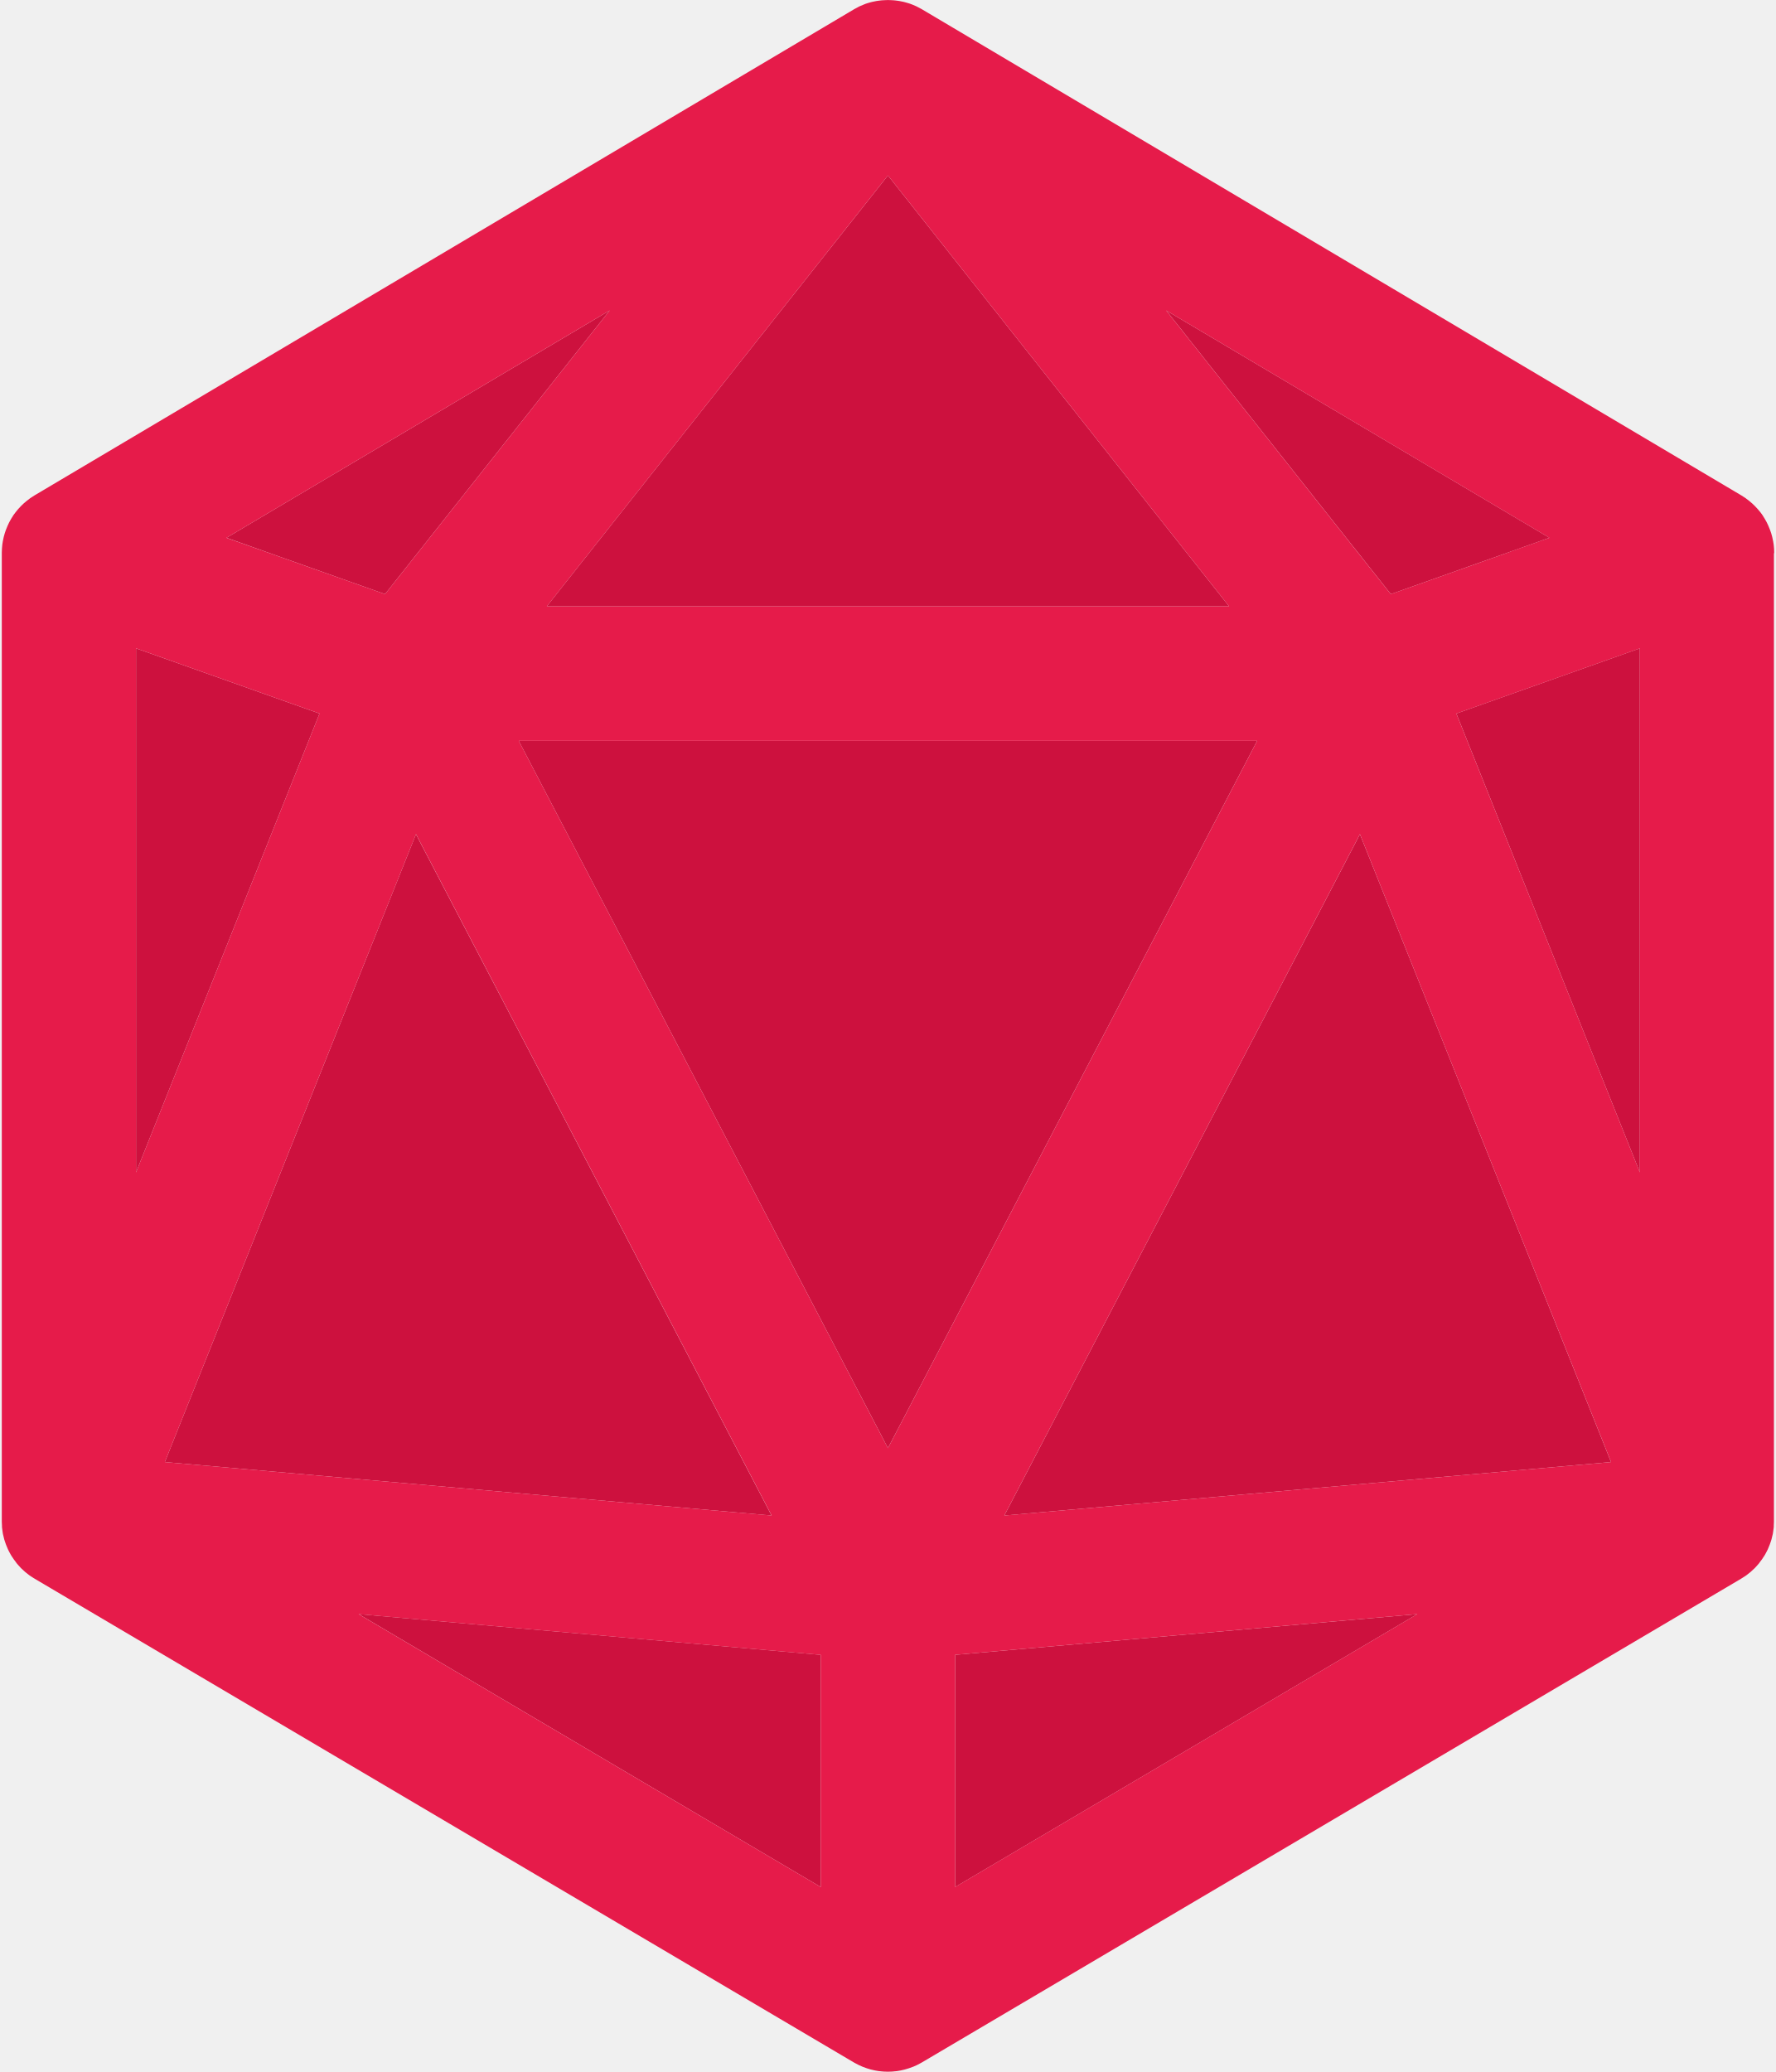
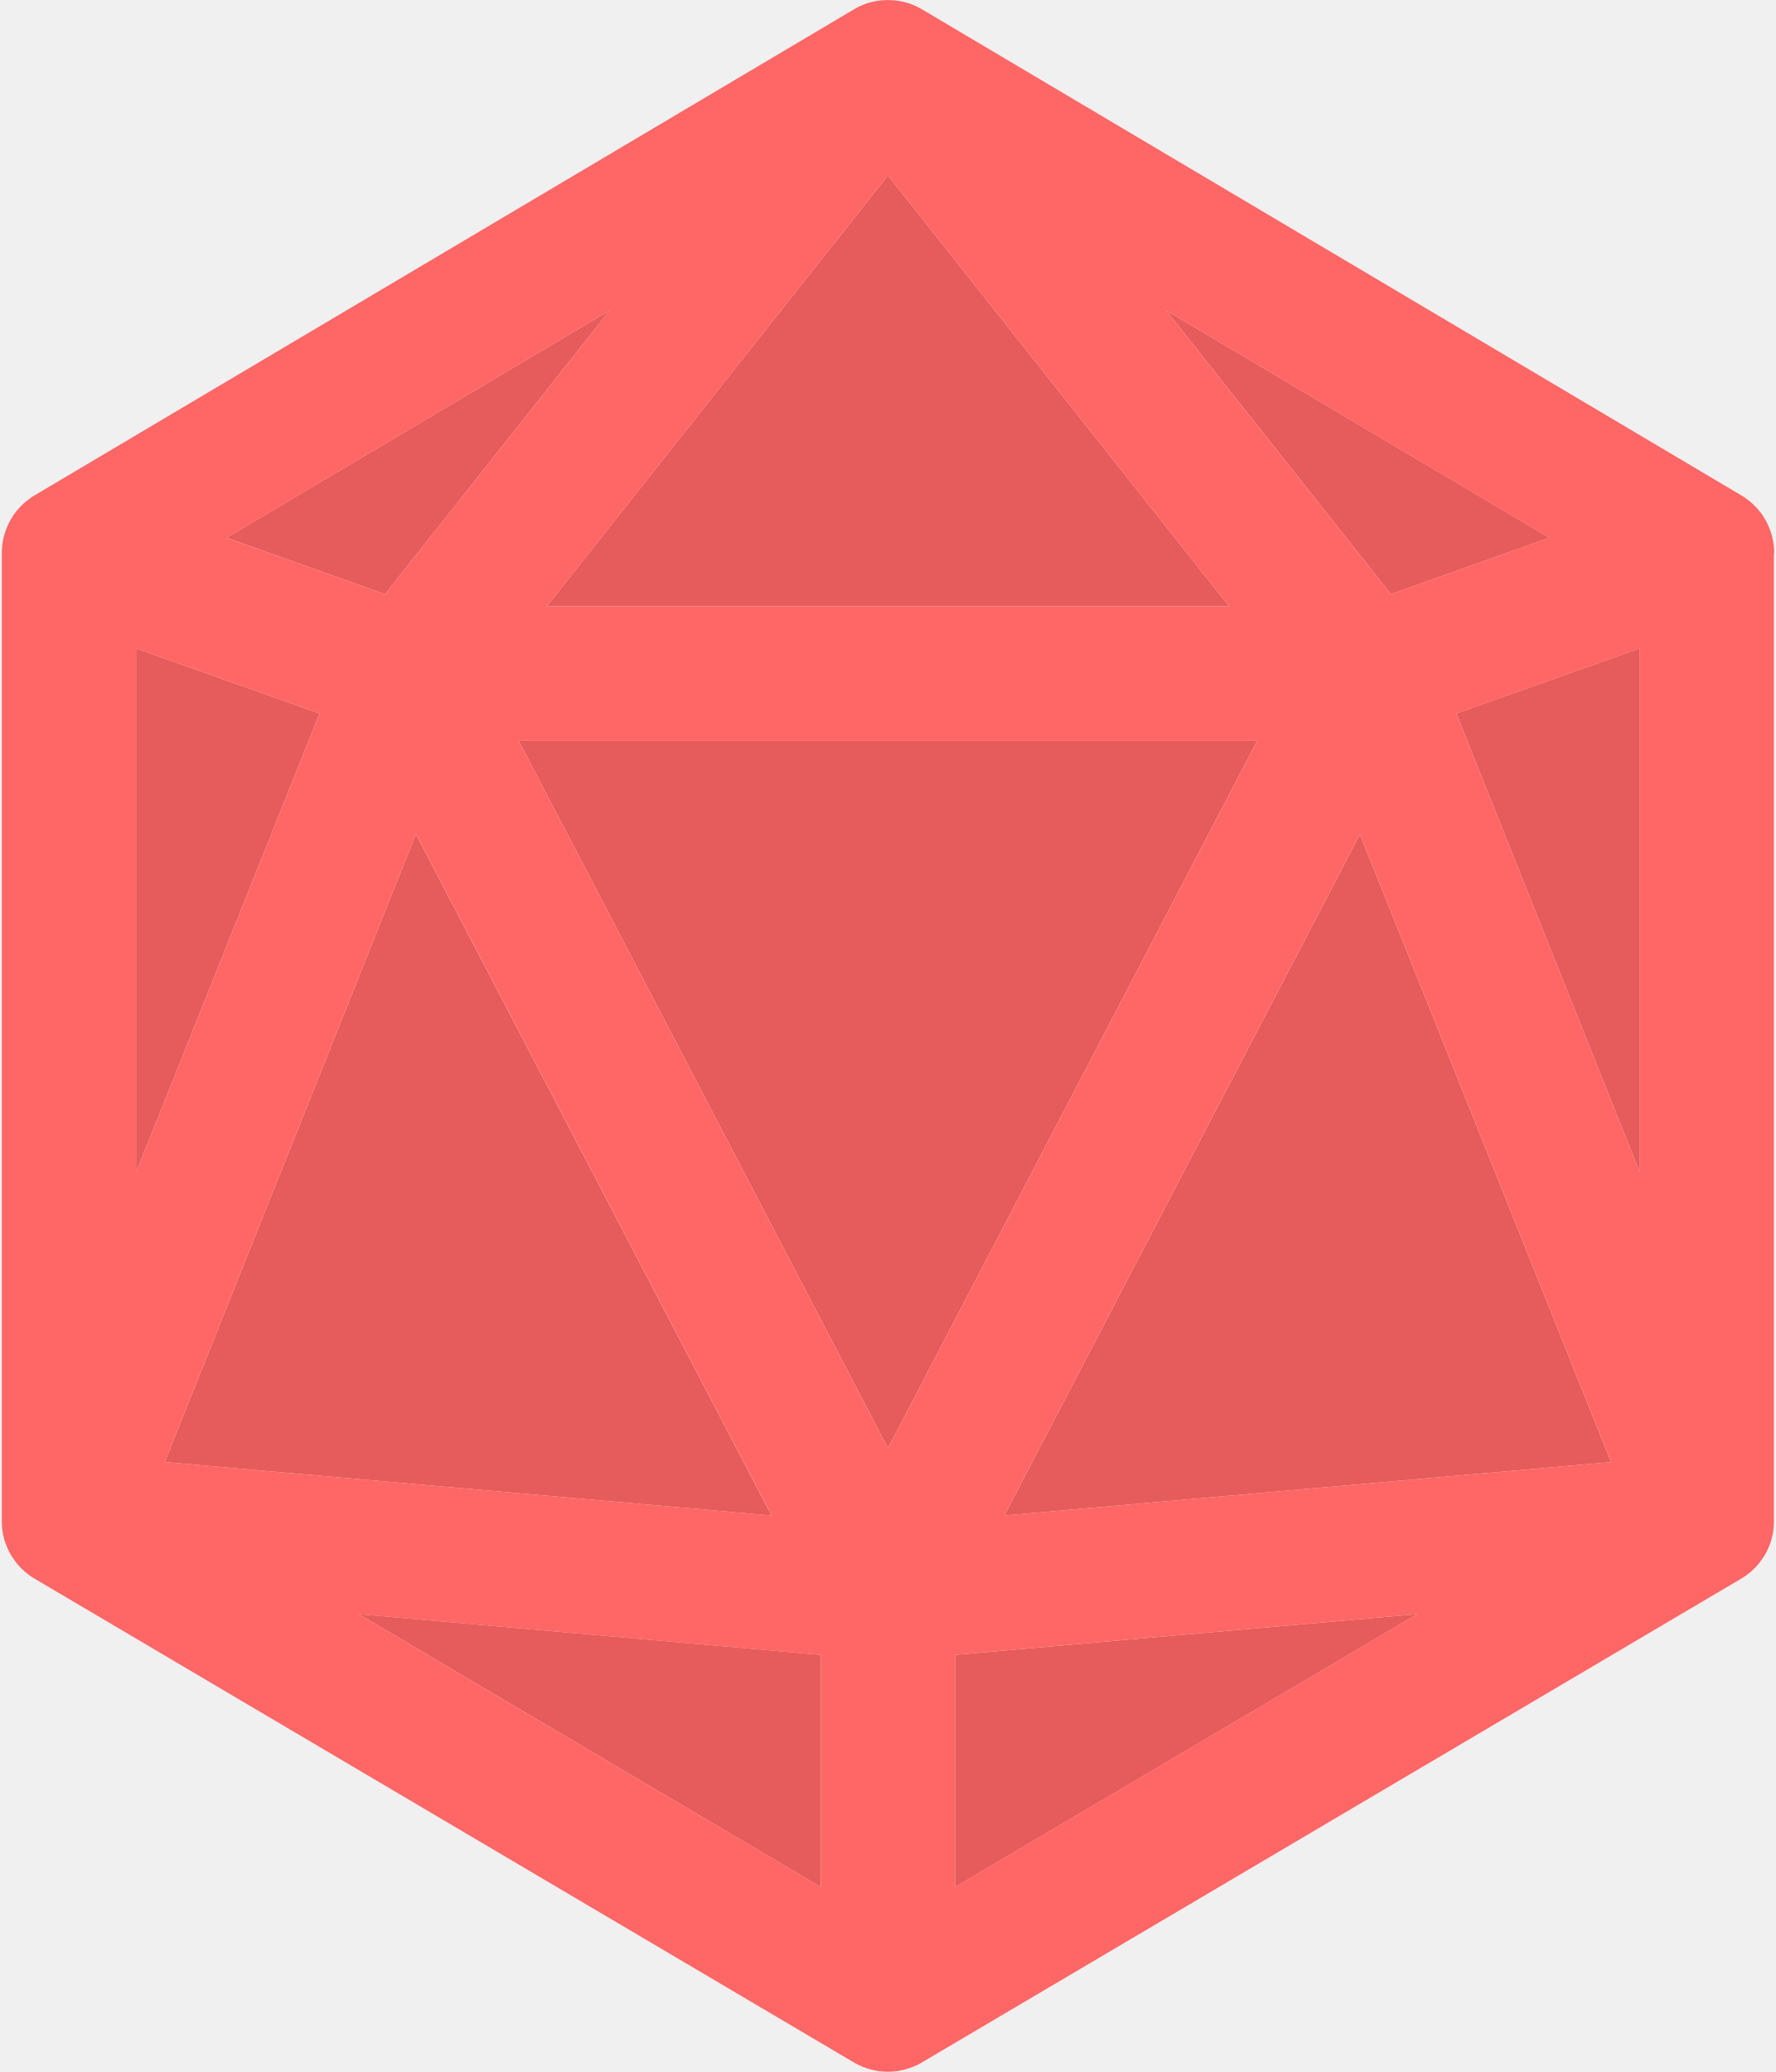
<svg xmlns="http://www.w3.org/2000/svg" width="72" height="84" viewBox="0 0 72 84" fill="none">
  <g clip-path="url(#clip0_113_223)">
-     <path d="M5.896 26.419L5.515 26.284V47.529L12.955 28.927L5.896 26.419Z" fill="#CD113E" />
-     <path d="M31.282 61.441L16.864 33.821L13.326 42.667L6.683 59.273L29.693 61.3L31.282 61.441Z" fill="#CD113E" />
-     <path d="M49.832 24.582L36 7.113L22.168 24.582H49.832Z" fill="#CD113E" />
-     <path d="M15.611 24.087L24.718 12.586L9.182 21.802L10.753 22.361L15.611 24.087Z" fill="#CD113E" />
-     <path d="M33.277 76.502V67.088L14.538 65.436L33.277 76.502Z" fill="#CD113E" />
-     <path d="M61.247 22.361L62.819 21.802L47.282 12.586L56.389 24.087L61.247 22.361Z" fill="#CD113E" />
-     <path d="M59.045 28.927L66.485 47.529V26.284L66.104 26.419L59.045 28.927Z" fill="#CD113E" />
-     <path d="M21.031 30.033L36 58.707L50.969 30.033H21.031Z" fill="#CD113E" />
-     <path d="M38.723 76.502L57.464 65.436L38.723 67.088V76.502Z" fill="#CD113E" />
-     <path d="M55.136 33.821L40.718 61.441L42.307 61.3L65.317 59.273L58.676 42.667L55.136 33.821Z" fill="#CD113E" />
-     <path d="M71.931 22.426C71.931 22.416 71.931 22.406 71.931 22.396C71.931 22.297 71.925 22.198 71.913 22.099C71.913 22.097 71.913 22.093 71.913 22.091C71.9 21.994 71.882 21.899 71.86 21.806C71.856 21.792 71.854 21.776 71.85 21.762C71.828 21.671 71.8 21.58 71.767 21.493C71.761 21.475 71.755 21.459 71.747 21.443C71.713 21.354 71.675 21.267 71.632 21.182C71.628 21.174 71.622 21.164 71.618 21.156C71.576 21.075 71.529 20.997 71.479 20.92C71.471 20.91 71.465 20.898 71.459 20.887C71.406 20.809 71.348 20.734 71.285 20.663C71.273 20.649 71.261 20.635 71.249 20.623C71.186 20.552 71.12 20.484 71.049 20.419C71.039 20.411 71.029 20.403 71.021 20.395C70.951 20.332 70.876 20.272 70.797 20.215C70.793 20.211 70.789 20.207 70.783 20.203C70.783 20.203 70.779 20.201 70.777 20.199C70.721 20.159 70.66 20.12 70.6 20.084L37.388 0.382C37.376 0.373 37.364 0.369 37.351 0.361C37.313 0.339 37.273 0.319 37.234 0.299C37.226 0.295 37.218 0.291 37.21 0.287C37.2 0.283 37.192 0.277 37.182 0.271C37.168 0.262 37.152 0.258 37.138 0.25C37.101 0.234 37.063 0.218 37.025 0.202C36.99 0.188 36.956 0.174 36.922 0.162C36.914 0.157 36.904 0.155 36.896 0.151C36.867 0.141 36.839 0.133 36.811 0.125C36.769 0.113 36.728 0.099 36.686 0.089C36.668 0.085 36.65 0.079 36.631 0.075C36.611 0.071 36.591 0.067 36.571 0.063C36.532 0.055 36.494 0.046 36.458 0.04C36.426 0.034 36.393 0.03 36.361 0.026C36.361 0.026 36.357 0.026 36.355 0.026C36.335 0.024 36.313 0.02 36.292 0.018C36.27 0.016 36.25 0.014 36.228 0.012C36.194 0.01 36.157 0.008 36.123 0.006C36.087 0.006 36.05 0.002 36.012 0.002C36.008 0.002 36.004 0.002 36 0.002C35.996 0.002 35.992 0.002 35.986 0.002C35.952 0.002 35.917 0.004 35.881 0.006C35.843 0.006 35.806 0.008 35.768 0.012C35.748 0.012 35.728 0.016 35.706 0.018C35.683 0.02 35.663 0.024 35.641 0.026C35.607 0.03 35.572 0.034 35.538 0.04C35.502 0.046 35.464 0.055 35.427 0.063C35.407 0.067 35.387 0.071 35.367 0.075C35.349 0.079 35.328 0.085 35.31 0.089C35.27 0.099 35.232 0.111 35.191 0.123C35.161 0.133 35.133 0.141 35.103 0.151C35.094 0.155 35.084 0.157 35.076 0.162C35.042 0.174 35.01 0.188 34.977 0.202C34.939 0.218 34.899 0.234 34.863 0.25C34.849 0.256 34.834 0.262 34.82 0.271C34.81 0.275 34.8 0.281 34.79 0.287C34.782 0.291 34.776 0.295 34.77 0.299C34.73 0.319 34.689 0.341 34.649 0.363C34.637 0.369 34.625 0.376 34.612 0.384L1.405 20.08C1.344 20.116 1.286 20.155 1.227 20.195C1.227 20.195 1.223 20.197 1.221 20.199C1.217 20.203 1.213 20.207 1.207 20.211C1.128 20.268 1.056 20.326 0.983 20.391C0.973 20.399 0.963 20.407 0.955 20.415C0.884 20.48 0.818 20.548 0.755 20.619C0.743 20.633 0.731 20.647 0.719 20.659C0.658 20.732 0.6 20.807 0.545 20.883C0.537 20.893 0.531 20.906 0.525 20.916C0.475 20.992 0.428 21.071 0.386 21.152C0.382 21.16 0.376 21.17 0.372 21.178C0.33 21.263 0.291 21.35 0.257 21.439C0.251 21.455 0.243 21.473 0.237 21.489C0.205 21.578 0.176 21.667 0.154 21.758C0.15 21.772 0.148 21.788 0.144 21.802C0.122 21.897 0.104 21.992 0.092 22.087C0.092 22.089 0.092 22.093 0.092 22.095C0.08 22.192 0.076 22.291 0.073 22.392C0.073 22.402 0.073 22.412 0.073 22.422V61.663C0.073 61.675 0.073 61.687 0.073 61.699C0.073 61.746 0.078 61.792 0.08 61.841C0.08 61.851 0.08 61.863 0.08 61.873C0.08 61.881 0.08 61.891 0.08 61.899C0.08 61.913 0.084 61.925 0.084 61.938C0.088 61.98 0.094 62.022 0.1 62.065C0.106 62.101 0.11 62.137 0.116 62.174C0.116 62.184 0.12 62.194 0.122 62.204C0.122 62.208 0.124 62.212 0.126 62.218C0.13 62.24 0.136 62.261 0.142 62.283C0.152 62.323 0.16 62.361 0.17 62.4C0.178 62.426 0.186 62.45 0.194 62.477C0.201 62.499 0.209 62.519 0.215 62.539C0.223 62.565 0.233 62.592 0.243 62.618C0.255 62.648 0.267 62.678 0.279 62.707C0.293 62.739 0.305 62.773 0.32 62.804C0.324 62.812 0.328 62.818 0.33 62.826C0.346 62.858 0.362 62.888 0.378 62.921C0.396 62.955 0.414 62.991 0.435 63.026C0.443 63.04 0.453 63.054 0.461 63.068C0.465 63.074 0.467 63.08 0.471 63.086C0.479 63.098 0.487 63.108 0.495 63.121C0.499 63.125 0.501 63.131 0.505 63.135C0.523 63.161 0.539 63.189 0.558 63.215C0.582 63.25 0.606 63.28 0.632 63.314C0.646 63.331 0.658 63.349 0.67 63.367C0.679 63.377 0.687 63.389 0.695 63.399C0.729 63.44 0.765 63.48 0.802 63.518C0.818 63.535 0.832 63.553 0.848 63.569C0.852 63.573 0.858 63.579 0.862 63.583C0.866 63.587 0.872 63.591 0.876 63.595C0.9 63.617 0.925 63.639 0.949 63.662C0.971 63.684 0.993 63.706 1.017 63.726C1.036 63.742 1.056 63.757 1.074 63.771C1.094 63.787 1.112 63.801 1.132 63.817C1.157 63.835 1.179 63.855 1.203 63.872C1.221 63.886 1.241 63.896 1.261 63.91C1.284 63.926 1.308 63.94 1.33 63.954C1.342 63.962 1.354 63.971 1.368 63.979C1.38 63.985 1.391 63.993 1.403 63.999C1.403 63.999 1.407 64.001 1.407 64.003L34.614 83.61C34.614 83.61 34.625 83.616 34.631 83.618C34.637 83.623 34.641 83.624 34.647 83.629C34.653 83.633 34.661 83.635 34.667 83.639C34.764 83.693 34.861 83.742 34.961 83.782C34.969 83.786 34.977 83.788 34.986 83.792C35.089 83.832 35.193 83.869 35.298 83.897C35.304 83.897 35.31 83.899 35.316 83.901C35.425 83.929 35.534 83.951 35.645 83.966C35.649 83.966 35.653 83.966 35.655 83.966C35.768 83.98 35.881 83.988 35.996 83.988C36.111 83.988 36.224 83.98 36.337 83.966C36.341 83.966 36.345 83.966 36.349 83.966C36.458 83.951 36.567 83.929 36.674 83.901C36.682 83.901 36.688 83.897 36.696 83.895C36.801 83.867 36.904 83.832 37.007 83.792C37.017 83.788 37.025 83.786 37.035 83.782C37.136 83.742 37.232 83.693 37.327 83.639C37.333 83.635 37.341 83.633 37.347 83.629C37.353 83.624 37.358 83.623 37.364 83.618C37.37 83.614 37.374 83.612 37.38 83.61L70.588 64.003C70.588 64.003 70.591 64.001 70.591 63.999C70.604 63.993 70.614 63.985 70.626 63.979C70.638 63.971 70.65 63.962 70.664 63.954C70.688 63.94 70.71 63.924 70.733 63.91C70.751 63.898 70.771 63.886 70.791 63.872C70.815 63.853 70.838 63.835 70.862 63.817C70.882 63.801 70.9 63.787 70.92 63.771C70.938 63.757 70.959 63.742 70.977 63.726C71.001 63.706 71.023 63.684 71.045 63.662C71.07 63.639 71.094 63.617 71.118 63.595C71.122 63.591 71.128 63.587 71.132 63.583C71.136 63.579 71.142 63.573 71.146 63.569C71.162 63.553 71.176 63.535 71.193 63.518C71.229 63.48 71.265 63.44 71.299 63.399C71.308 63.389 71.316 63.377 71.324 63.367C71.338 63.351 71.35 63.333 71.362 63.314C71.386 63.282 71.412 63.25 71.437 63.215C71.455 63.189 71.471 63.161 71.489 63.135C71.493 63.131 71.495 63.125 71.499 63.121C71.507 63.108 71.515 63.098 71.523 63.086C71.527 63.08 71.529 63.074 71.533 63.068C71.541 63.054 71.552 63.04 71.56 63.026C71.58 62.991 71.598 62.955 71.616 62.921C71.632 62.888 71.65 62.858 71.665 62.826C71.668 62.818 71.673 62.812 71.675 62.804C71.689 62.771 71.701 62.739 71.715 62.707C71.727 62.676 71.741 62.648 71.751 62.618C71.761 62.592 71.769 62.565 71.779 62.539C71.787 62.519 71.794 62.497 71.8 62.477C71.808 62.45 71.816 62.426 71.824 62.4C71.834 62.361 71.844 62.321 71.852 62.281C71.856 62.259 71.864 62.238 71.868 62.216C71.868 62.212 71.87 62.206 71.872 62.202C71.874 62.192 71.876 62.182 71.878 62.172C71.884 62.135 71.89 62.099 71.894 62.063C71.9 62.02 71.906 61.978 71.911 61.935C71.911 61.921 71.915 61.909 71.915 61.897C71.915 61.889 71.915 61.879 71.915 61.871C71.915 61.861 71.915 61.849 71.915 61.839C71.919 61.792 71.921 61.746 71.921 61.697C71.921 61.685 71.921 61.673 71.921 61.661V22.426H71.931ZM21.031 30.035H50.969L36 58.709L21.031 30.033V30.035ZM22.168 24.584L36 7.113L49.832 24.582H22.168V24.584ZM6.683 59.273L13.326 42.665L16.866 33.818L31.285 61.439L29.695 61.3L6.685 59.273H6.683ZM40.718 61.439L55.136 33.818L58.676 42.665L65.319 59.273L42.309 61.3L40.72 61.439H40.718ZM66.485 26.284V47.529L59.045 28.929L66.104 26.421L66.485 26.286V26.284ZM12.955 28.927L5.515 47.529V26.284L5.896 26.419L12.955 28.927ZM33.277 67.088V76.502L14.539 65.438L33.277 67.09V67.088ZM61.247 22.361L56.387 24.087L47.281 12.586L62.816 21.802L61.245 22.359L61.247 22.361ZM24.718 12.586L15.611 24.087L10.751 22.361L9.18 21.804L24.718 12.586ZM38.723 67.088L57.462 65.436L38.723 76.5V67.086V67.088Z" fill="#E61B4A" />
+     <path d="M5.896 26.419L5.515 26.284V47.529L12.955 28.927L5.896 26.419Z" fill="#E65B5B" />
+     <path d="M31.282 61.441L16.864 33.821L13.326 42.667L6.683 59.273L29.693 61.3L31.282 61.441Z" fill="#E65B5B" />
+     <path d="M49.832 24.582L36 7.113L22.168 24.582H49.832Z" fill="#E65B5B" />
+     <path d="M15.611 24.087L24.718 12.586L9.182 21.802L10.753 22.361L15.611 24.087Z" fill="#E65B5B" />
+     <path d="M33.277 76.502V67.088L14.538 65.436L33.277 76.502Z" fill="#E65B5B" />
+     <path d="M61.247 22.361L62.819 21.802L47.282 12.586L56.389 24.087L61.247 22.361Z" fill="#E65B5B" />
+     <path d="M59.045 28.927L66.485 47.529V26.284L66.104 26.419L59.045 28.927Z" fill="#E65B5B" />
+     <path d="M21.031 30.033L36 58.707L50.969 30.033H21.031Z" fill="#E65B5B" />
+     <path d="M38.723 76.502L57.464 65.436L38.723 67.088V76.502Z" fill="#E65B5B" />
+     <path d="M55.136 33.821L40.718 61.441L42.307 61.3L65.317 59.273L58.676 42.667L55.136 33.821Z" fill="#E65B5B" />
+     <path d="M71.931 22.426C71.931 22.416 71.931 22.406 71.931 22.396C71.931 22.297 71.925 22.198 71.913 22.099C71.913 22.097 71.913 22.093 71.913 22.091C71.9 21.994 71.882 21.899 71.86 21.806C71.856 21.792 71.854 21.776 71.85 21.762C71.828 21.671 71.8 21.58 71.767 21.493C71.761 21.475 71.755 21.459 71.747 21.443C71.713 21.354 71.675 21.267 71.632 21.182C71.628 21.174 71.622 21.164 71.618 21.156C71.576 21.075 71.529 20.997 71.479 20.92C71.471 20.91 71.465 20.898 71.459 20.887C71.406 20.809 71.348 20.734 71.285 20.663C71.273 20.649 71.261 20.635 71.249 20.623C71.186 20.552 71.12 20.484 71.049 20.419C71.039 20.411 71.029 20.403 71.021 20.395C70.951 20.332 70.876 20.272 70.797 20.215C70.793 20.211 70.789 20.207 70.783 20.203C70.783 20.203 70.779 20.201 70.777 20.199C70.721 20.159 70.66 20.12 70.6 20.084L37.388 0.382C37.376 0.373 37.364 0.369 37.351 0.361C37.313 0.339 37.273 0.319 37.234 0.299C37.226 0.295 37.218 0.291 37.21 0.287C37.2 0.283 37.192 0.277 37.182 0.271C37.168 0.262 37.152 0.258 37.138 0.25C37.101 0.234 37.063 0.218 37.025 0.202C36.99 0.188 36.956 0.174 36.922 0.162C36.914 0.157 36.904 0.155 36.896 0.151C36.867 0.141 36.839 0.133 36.811 0.125C36.769 0.113 36.728 0.099 36.686 0.089C36.668 0.085 36.65 0.079 36.631 0.075C36.611 0.071 36.591 0.067 36.571 0.063C36.532 0.055 36.494 0.046 36.458 0.04C36.426 0.034 36.393 0.03 36.361 0.026C36.361 0.026 36.357 0.026 36.355 0.026C36.335 0.024 36.313 0.02 36.292 0.018C36.27 0.016 36.25 0.014 36.228 0.012C36.194 0.01 36.157 0.008 36.123 0.006C36.087 0.006 36.05 0.002 36.012 0.002C36.008 0.002 36.004 0.002 36 0.002C35.996 0.002 35.992 0.002 35.986 0.002C35.952 0.002 35.917 0.004 35.881 0.006C35.843 0.006 35.806 0.008 35.768 0.012C35.748 0.012 35.728 0.016 35.706 0.018C35.683 0.02 35.663 0.024 35.641 0.026C35.607 0.03 35.572 0.034 35.538 0.04C35.502 0.046 35.464 0.055 35.427 0.063C35.407 0.067 35.387 0.071 35.367 0.075C35.349 0.079 35.328 0.085 35.31 0.089C35.27 0.099 35.232 0.111 35.191 0.123C35.161 0.133 35.133 0.141 35.103 0.151C35.094 0.155 35.084 0.157 35.076 0.162C35.042 0.174 35.01 0.188 34.977 0.202C34.939 0.218 34.899 0.234 34.863 0.25C34.849 0.256 34.834 0.262 34.82 0.271C34.81 0.275 34.8 0.281 34.79 0.287C34.782 0.291 34.776 0.295 34.77 0.299C34.73 0.319 34.689 0.341 34.649 0.363C34.637 0.369 34.625 0.376 34.612 0.384L1.405 20.08C1.344 20.116 1.286 20.155 1.227 20.195C1.227 20.195 1.223 20.197 1.221 20.199C1.217 20.203 1.213 20.207 1.207 20.211C1.128 20.268 1.056 20.326 0.983 20.391C0.973 20.399 0.963 20.407 0.955 20.415C0.884 20.48 0.818 20.548 0.755 20.619C0.743 20.633 0.731 20.647 0.719 20.659C0.658 20.732 0.6 20.807 0.545 20.883C0.537 20.893 0.531 20.906 0.525 20.916C0.475 20.992 0.428 21.071 0.386 21.152C0.382 21.16 0.376 21.17 0.372 21.178C0.33 21.263 0.291 21.35 0.257 21.439C0.251 21.455 0.243 21.473 0.237 21.489C0.205 21.578 0.176 21.667 0.154 21.758C0.15 21.772 0.148 21.788 0.144 21.802C0.122 21.897 0.104 21.992 0.092 22.087C0.092 22.089 0.092 22.093 0.092 22.095C0.08 22.192 0.076 22.291 0.073 22.392C0.073 22.402 0.073 22.412 0.073 22.422V61.663C0.073 61.675 0.073 61.687 0.073 61.699C0.073 61.746 0.078 61.792 0.08 61.841C0.08 61.851 0.08 61.863 0.08 61.873C0.08 61.881 0.08 61.891 0.08 61.899C0.08 61.913 0.084 61.925 0.084 61.938C0.088 61.98 0.094 62.022 0.1 62.065C0.106 62.101 0.11 62.137 0.116 62.174C0.116 62.184 0.12 62.194 0.122 62.204C0.122 62.208 0.124 62.212 0.126 62.218C0.13 62.24 0.136 62.261 0.142 62.283C0.152 62.323 0.16 62.361 0.17 62.4C0.178 62.426 0.186 62.45 0.194 62.477C0.201 62.499 0.209 62.519 0.215 62.539C0.223 62.565 0.233 62.592 0.243 62.618C0.255 62.648 0.267 62.678 0.279 62.707C0.293 62.739 0.305 62.773 0.32 62.804C0.324 62.812 0.328 62.818 0.33 62.826C0.346 62.858 0.362 62.888 0.378 62.921C0.396 62.955 0.414 62.991 0.435 63.026C0.443 63.04 0.453 63.054 0.461 63.068C0.465 63.074 0.467 63.08 0.471 63.086C0.479 63.098 0.487 63.108 0.495 63.121C0.499 63.125 0.501 63.131 0.505 63.135C0.523 63.161 0.539 63.189 0.558 63.215C0.582 63.25 0.606 63.28 0.632 63.314C0.646 63.331 0.658 63.349 0.67 63.367C0.679 63.377 0.687 63.389 0.695 63.399C0.729 63.44 0.765 63.48 0.802 63.518C0.818 63.535 0.832 63.553 0.848 63.569C0.852 63.573 0.858 63.579 0.862 63.583C0.866 63.587 0.872 63.591 0.876 63.595C0.9 63.617 0.925 63.639 0.949 63.662C0.971 63.684 0.993 63.706 1.017 63.726C1.036 63.742 1.056 63.757 1.074 63.771C1.094 63.787 1.112 63.801 1.132 63.817C1.157 63.835 1.179 63.855 1.203 63.872C1.221 63.886 1.241 63.896 1.261 63.91C1.284 63.926 1.308 63.94 1.33 63.954C1.342 63.962 1.354 63.971 1.368 63.979C1.38 63.985 1.391 63.993 1.403 63.999C1.403 63.999 1.407 64.001 1.407 64.003L34.614 83.61C34.614 83.61 34.625 83.616 34.631 83.618C34.637 83.623 34.641 83.624 34.647 83.629C34.653 83.633 34.661 83.635 34.667 83.639C34.764 83.693 34.861 83.742 34.961 83.782C34.969 83.786 34.977 83.788 34.986 83.792C35.089 83.832 35.193 83.869 35.298 83.897C35.304 83.897 35.31 83.899 35.316 83.901C35.425 83.929 35.534 83.951 35.645 83.966C35.649 83.966 35.653 83.966 35.655 83.966C35.768 83.98 35.881 83.988 35.996 83.988C36.111 83.988 36.224 83.98 36.337 83.966C36.341 83.966 36.345 83.966 36.349 83.966C36.458 83.951 36.567 83.929 36.674 83.901C36.682 83.901 36.688 83.897 36.696 83.895C36.801 83.867 36.904 83.832 37.007 83.792C37.017 83.788 37.025 83.786 37.035 83.782C37.136 83.742 37.232 83.693 37.327 83.639C37.333 83.635 37.341 83.633 37.347 83.629C37.353 83.624 37.358 83.623 37.364 83.618C37.37 83.614 37.374 83.612 37.38 83.61L70.588 64.003C70.588 64.003 70.591 64.001 70.591 63.999C70.604 63.993 70.614 63.985 70.626 63.979C70.638 63.971 70.65 63.962 70.664 63.954C70.688 63.94 70.71 63.924 70.733 63.91C70.751 63.898 70.771 63.886 70.791 63.872C70.815 63.853 70.838 63.835 70.862 63.817C70.882 63.801 70.9 63.787 70.92 63.771C70.938 63.757 70.959 63.742 70.977 63.726C71.001 63.706 71.023 63.684 71.045 63.662C71.07 63.639 71.094 63.617 71.118 63.595C71.122 63.591 71.128 63.587 71.132 63.583C71.136 63.579 71.142 63.573 71.146 63.569C71.162 63.553 71.176 63.535 71.193 63.518C71.229 63.48 71.265 63.44 71.299 63.399C71.308 63.389 71.316 63.377 71.324 63.367C71.338 63.351 71.35 63.333 71.362 63.314C71.386 63.282 71.412 63.25 71.437 63.215C71.455 63.189 71.471 63.161 71.489 63.135C71.493 63.131 71.495 63.125 71.499 63.121C71.507 63.108 71.515 63.098 71.523 63.086C71.527 63.08 71.529 63.074 71.533 63.068C71.541 63.054 71.552 63.04 71.56 63.026C71.58 62.991 71.598 62.955 71.616 62.921C71.632 62.888 71.65 62.858 71.665 62.826C71.668 62.818 71.673 62.812 71.675 62.804C71.689 62.771 71.701 62.739 71.715 62.707C71.727 62.676 71.741 62.648 71.751 62.618C71.761 62.592 71.769 62.565 71.779 62.539C71.787 62.519 71.794 62.497 71.8 62.477C71.808 62.45 71.816 62.426 71.824 62.4C71.834 62.361 71.844 62.321 71.852 62.281C71.856 62.259 71.864 62.238 71.868 62.216C71.868 62.212 71.87 62.206 71.872 62.202C71.874 62.192 71.876 62.182 71.878 62.172C71.884 62.135 71.89 62.099 71.894 62.063C71.9 62.02 71.906 61.978 71.911 61.935C71.911 61.921 71.915 61.909 71.915 61.897C71.915 61.889 71.915 61.879 71.915 61.871C71.915 61.861 71.915 61.849 71.915 61.839C71.919 61.792 71.921 61.746 71.921 61.697C71.921 61.685 71.921 61.673 71.921 61.661V22.426H71.931ZM21.031 30.035H50.969L36 58.709L21.031 30.033V30.035ZM22.168 24.584L36 7.113L49.832 24.582H22.168V24.584ZM6.683 59.273L13.326 42.665L16.866 33.818L31.285 61.439L29.695 61.3L6.685 59.273H6.683ZM40.718 61.439L55.136 33.818L58.676 42.665L65.319 59.273L42.309 61.3L40.72 61.439H40.718ZM66.485 26.284V47.529L59.045 28.929L66.104 26.421L66.485 26.286V26.284ZM12.955 28.927L5.515 47.529V26.284L5.896 26.419L12.955 28.927ZM33.277 67.088V76.502L14.539 65.438L33.277 67.09V67.088ZM61.247 22.361L56.387 24.087L47.281 12.586L62.816 21.802L61.245 22.359L61.247 22.361ZM24.718 12.586L15.611 24.087L10.751 22.361L9.18 21.804L24.718 12.586ZM38.723 67.088L57.462 65.436L38.723 76.5V67.086V67.088Z" fill="#FF6666" />
  </g>
  <defs>
    <clipPath id="clip0_113_223">
      <rect width="71.861" height="84" fill="white" transform="translate(0.0693359)" />
    </clipPath>
  </defs>
</svg>
